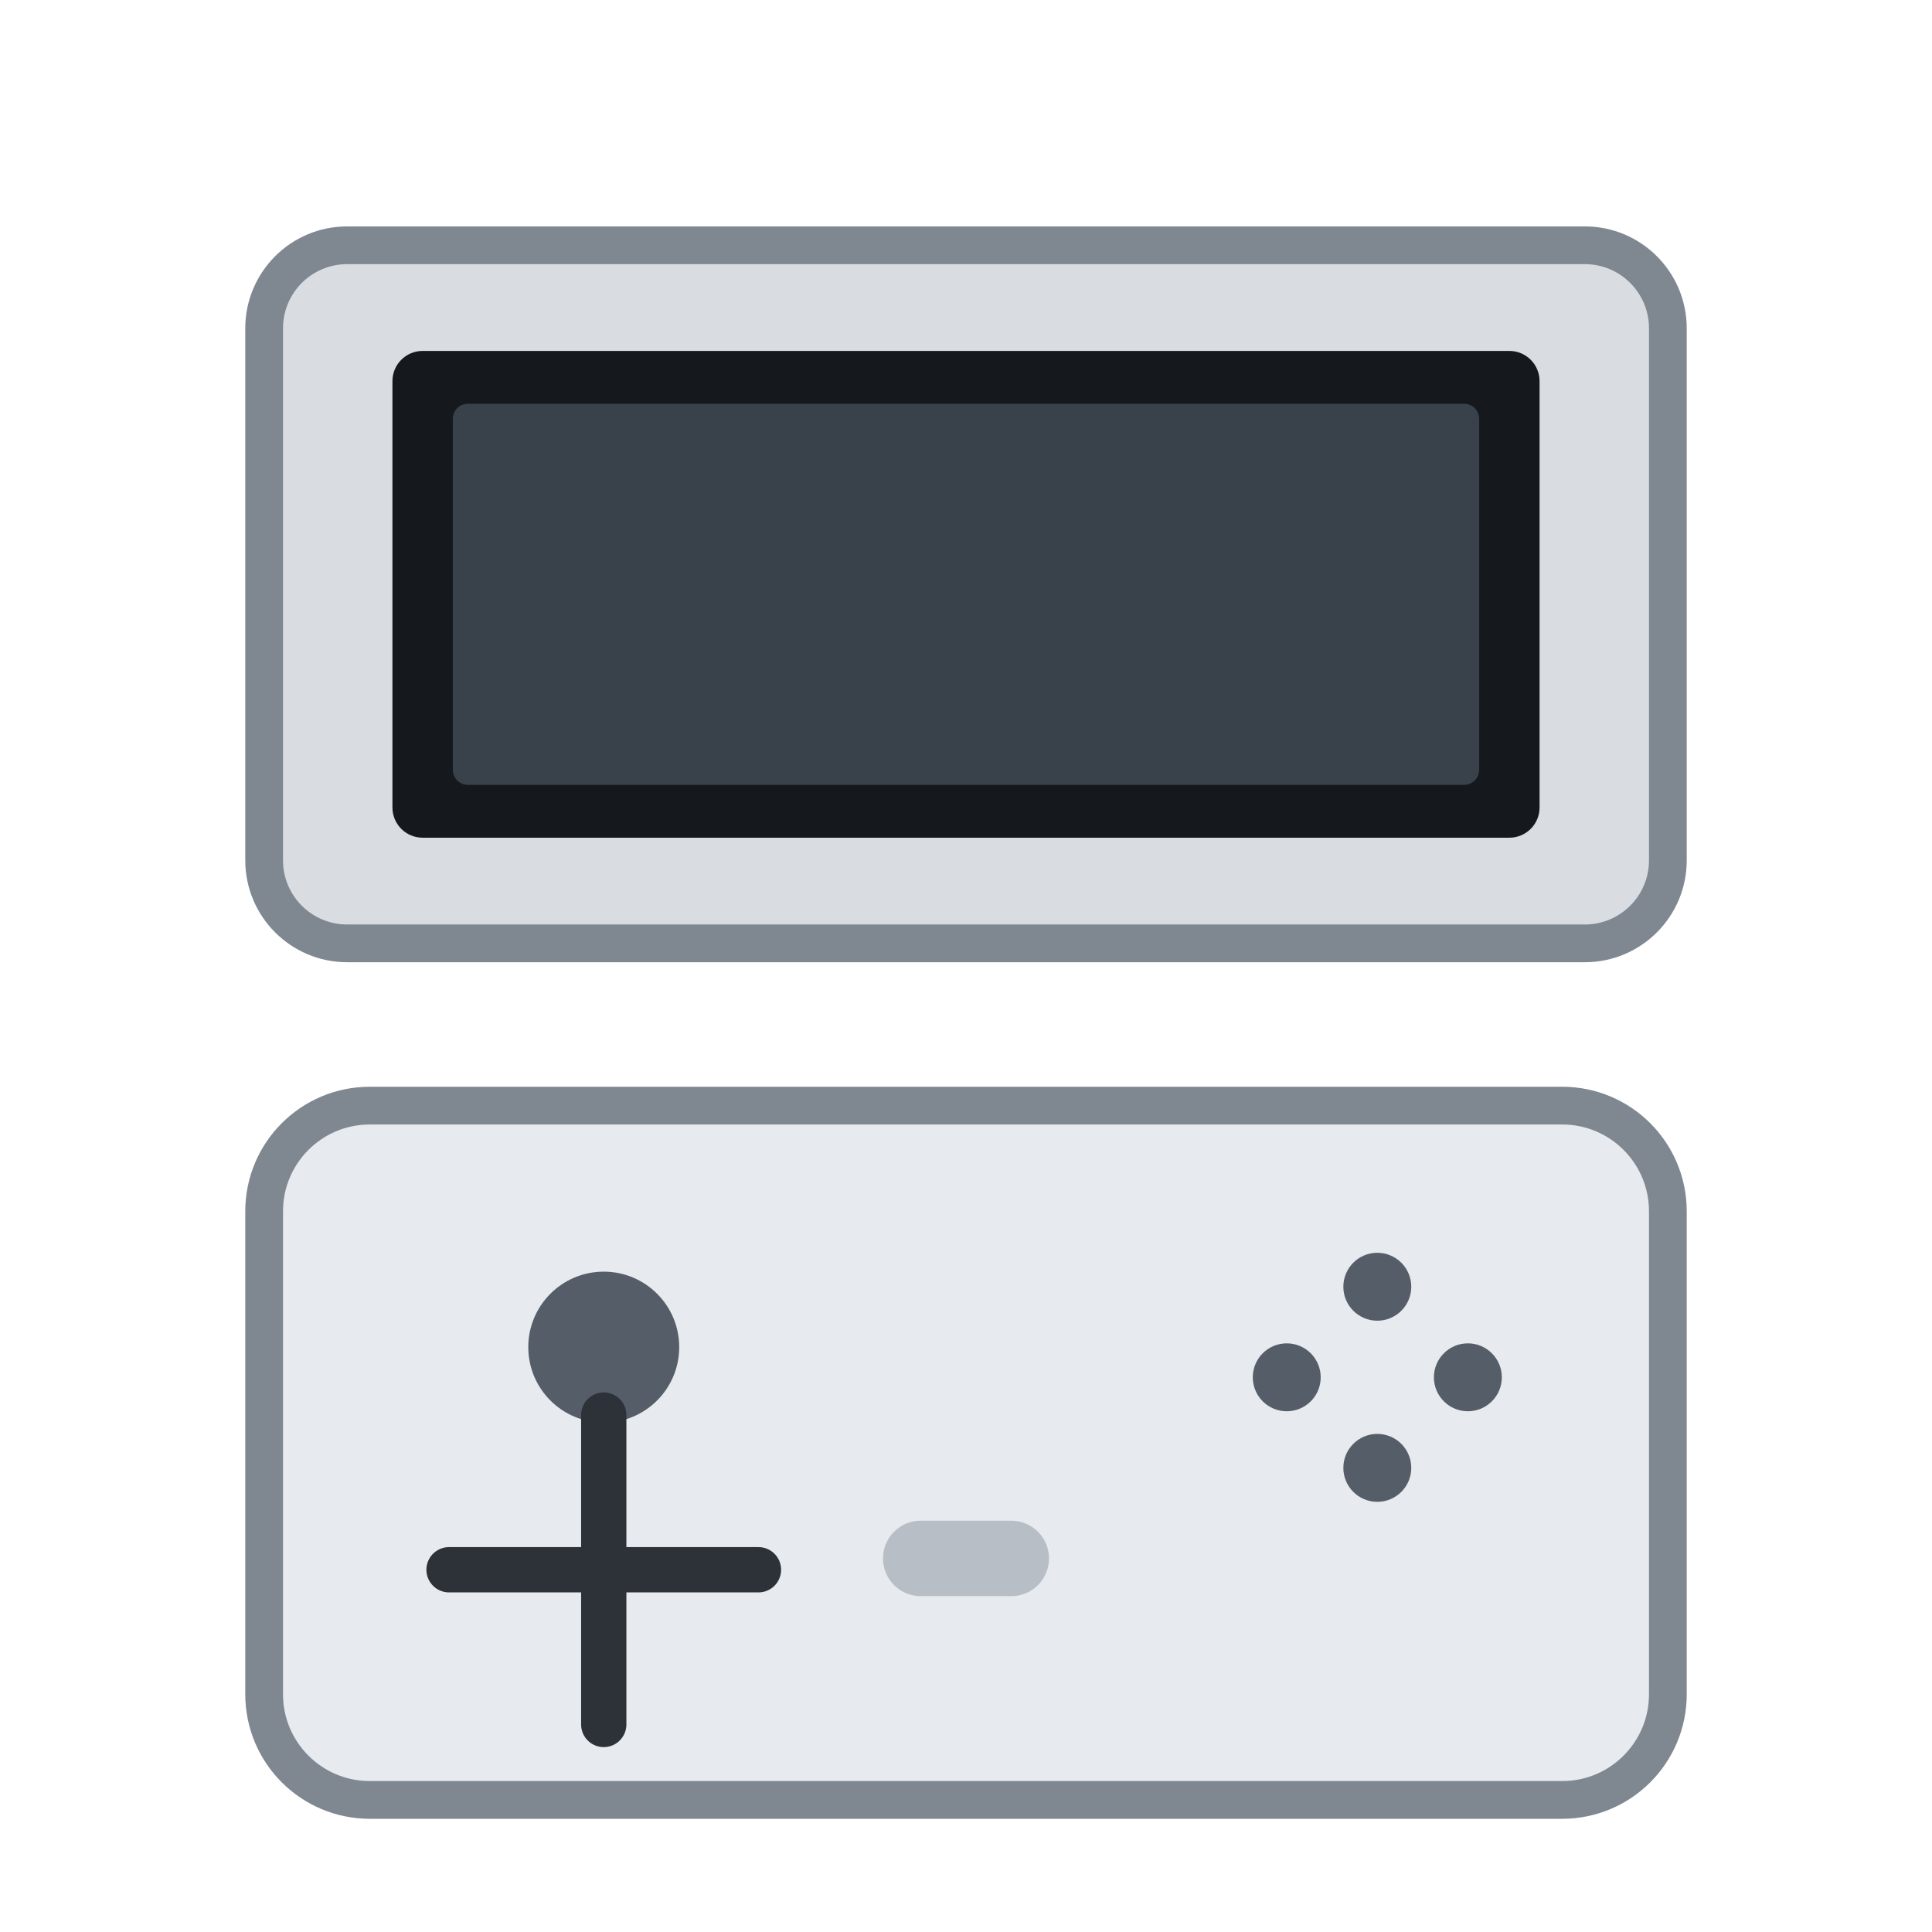
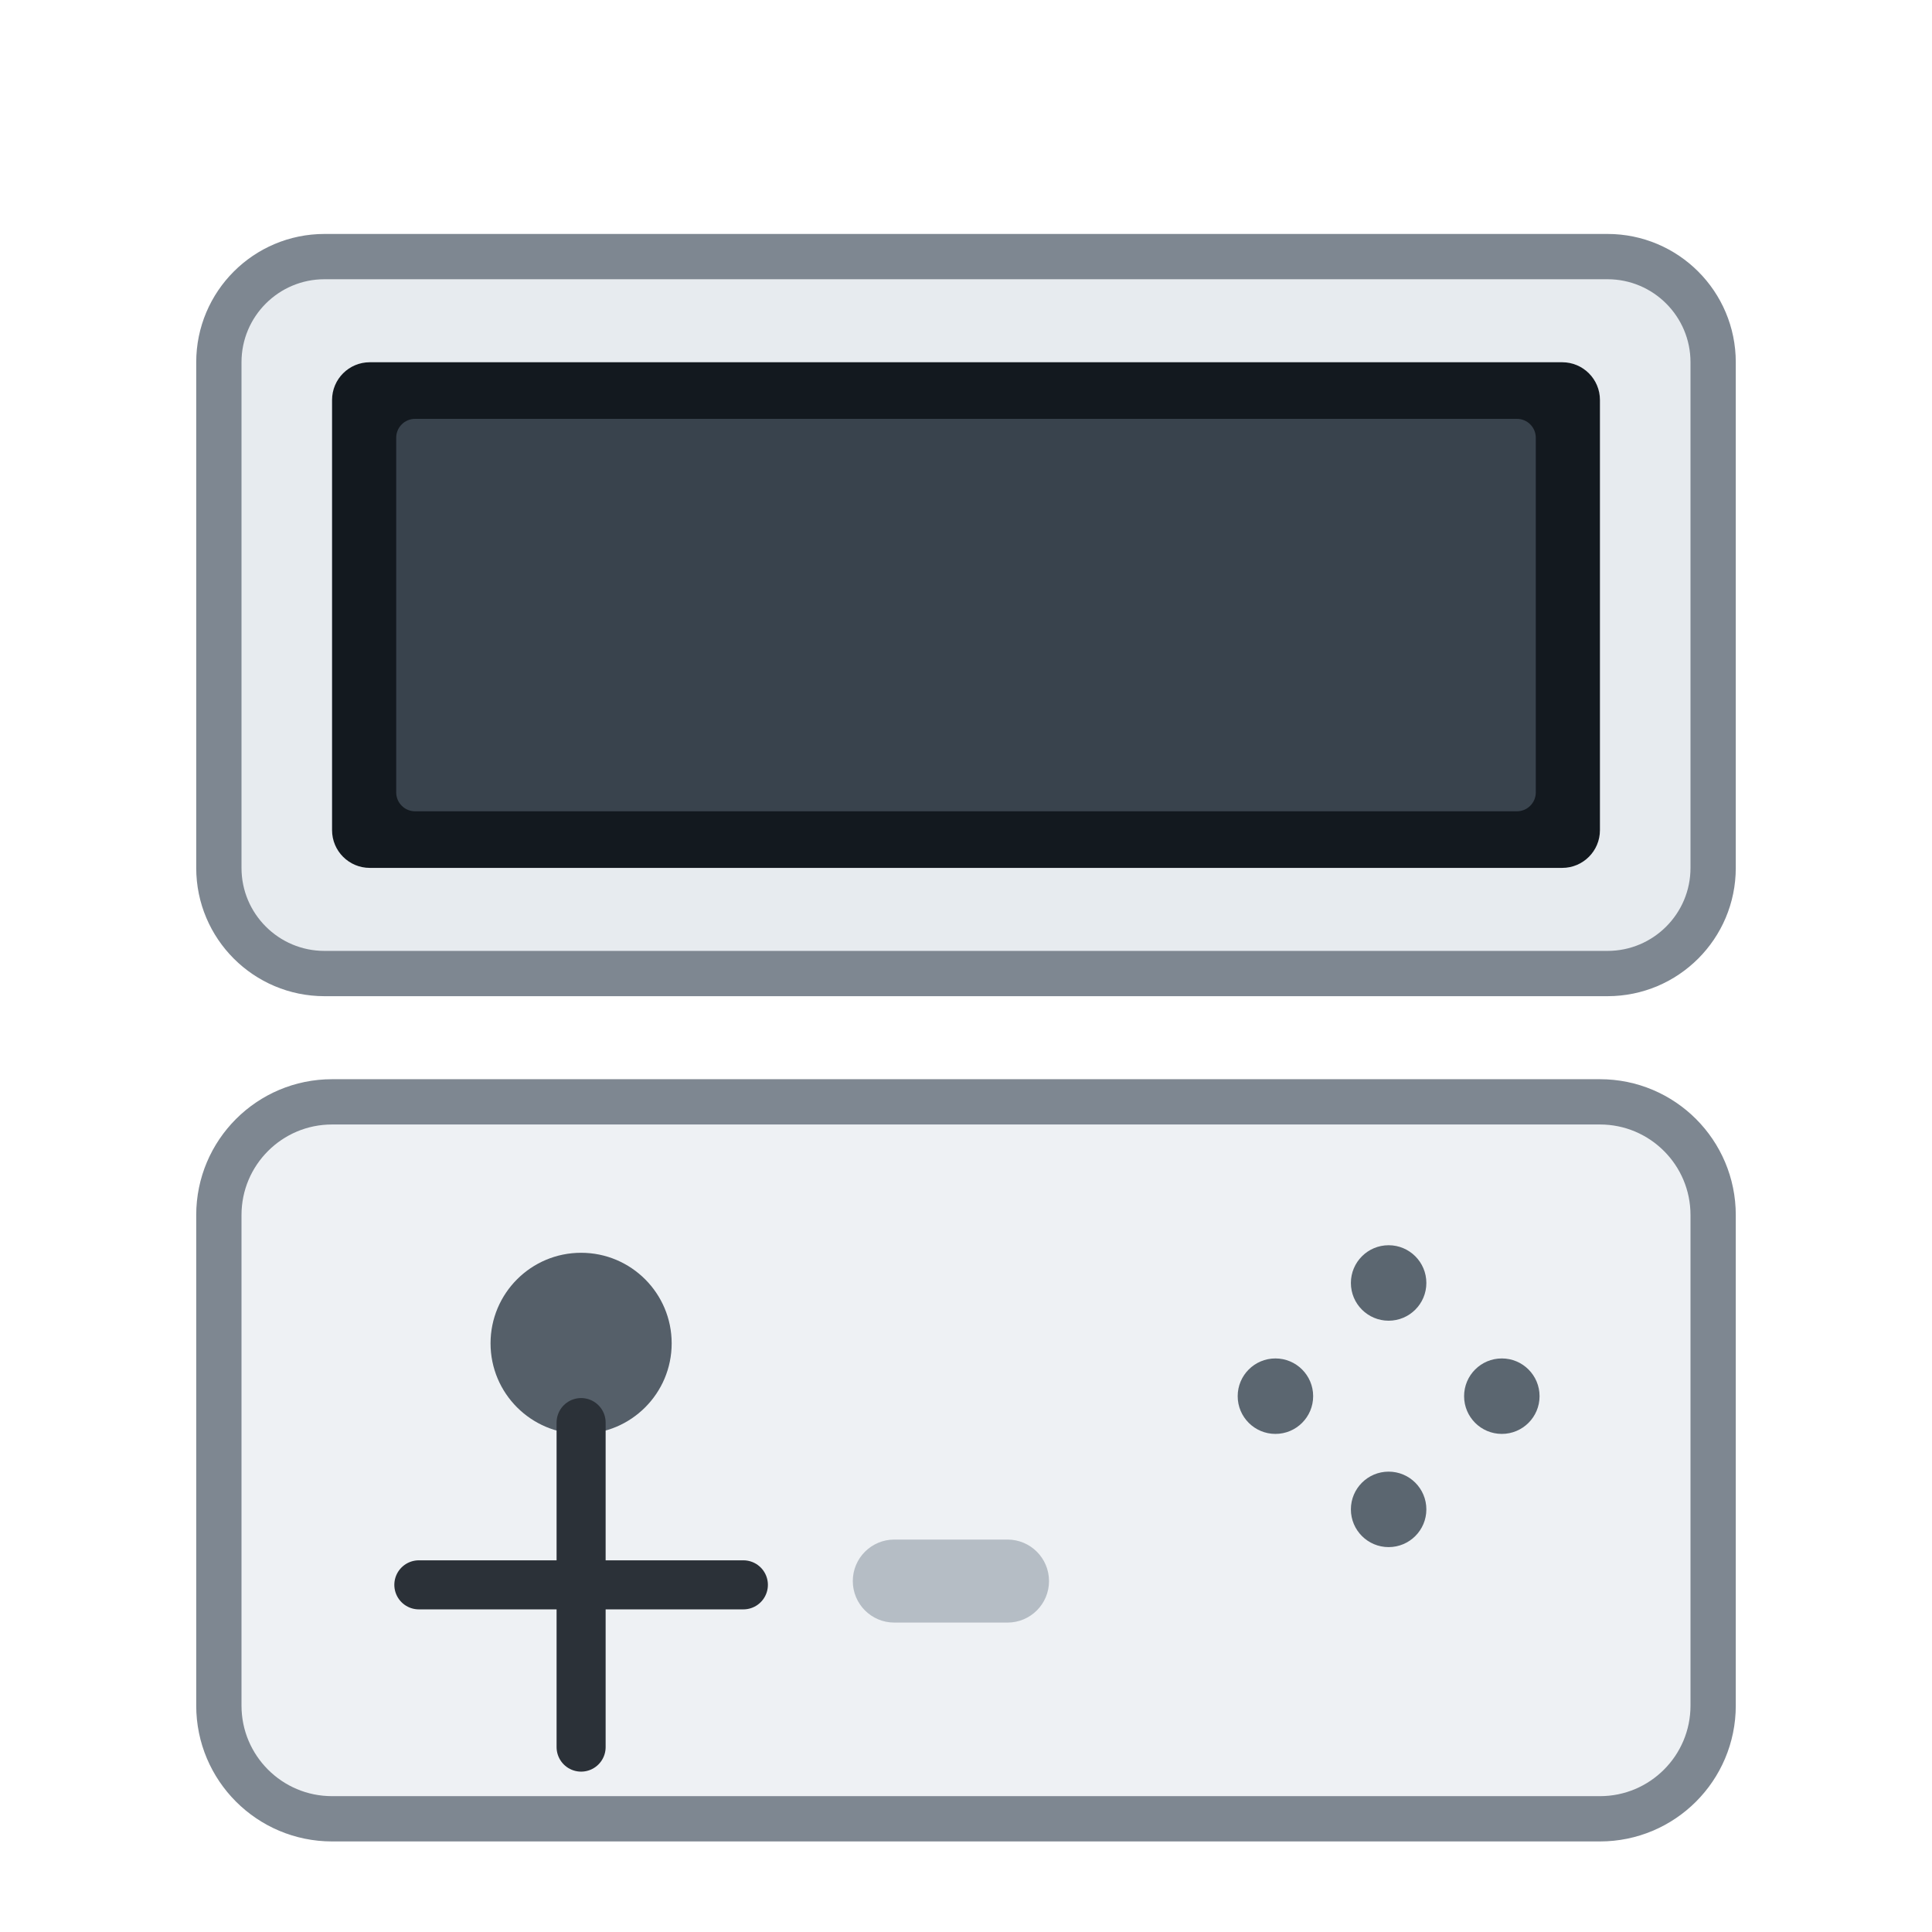
- <svg xmlns="http://www.w3.org/2000/svg" viewBox="0 0 512 512">
-   <g transform="translate(70 65)">
-     <rect x="0" y="0" width="372" height="185" rx="22" fill="#d9dde2" stroke="#7f8790" stroke-width="10" />
-     <rect x="34" y="28" width="304" height="129" rx="8" fill="#15191e" />
-     <rect x="50" y="42" width="272" height="101" rx="4" fill="#39414a" />
-     <rect x="0" y="228" width="372" height="184" rx="28" fill="#e7eaee" stroke="#7f8790" stroke-width="10" />
-     <circle cx="90" cy="292" r="20" fill="#555e68" />
-     <path d="M49 351h82M90 310v82" stroke="#2c3238" stroke-width="12" stroke-linecap="round" />
-     <circle cx="271" cy="300" r="9" fill="#555e68" />
-     <circle cx="295" cy="276" r="9" fill="#555e68" />
-     <circle cx="319" cy="300" r="9" fill="#555e68" />
-     <circle cx="295" cy="324" r="9" fill="#555e68" />
-     <rect x="164" y="338" width="44" height="20" rx="10" fill="#b8bec5" />
+ <svg xmlns="http://www.w3.org/2000/svg" viewBox="0 0 512 512" role="img" aria-label="Nintendo DS handheld illustration">
+   <g transform="translate(58 68)">
+     <rect x="0" y="0" width="396" height="190" rx="28" fill="#e7ebef" stroke="#7e8791" stroke-width="12" />
+     <rect x="30" y="28" width="336" height="134" rx="10" fill="#13191f" />
+     <rect x="47" y="43" width="302" height="104" rx="5" fill="#39434d" />
+     <rect x="0" y="224" width="396" height="190" rx="30" fill="#eef1f4" stroke="#7e8791" stroke-width="12" />
+     <circle cx="96" cy="288" r="24" fill="#555f69" />
+     <path d="M53 352h86M96 309v86" stroke="#2b3138" stroke-width="13" stroke-linecap="round" />
+     <circle cx="280" cy="302" r="10" fill="#5b6670" />
+     <circle cx="310" cy="272" r="10" fill="#5b6670" />
+     <circle cx="340" cy="302" r="10" fill="#5b6670" />
+     <circle cx="310" cy="332" r="10" fill="#5b6670" />
+     <rect x="168" y="340" width="52" height="22" rx="11" fill="#b5bdc5" />
  </g>
</svg>
